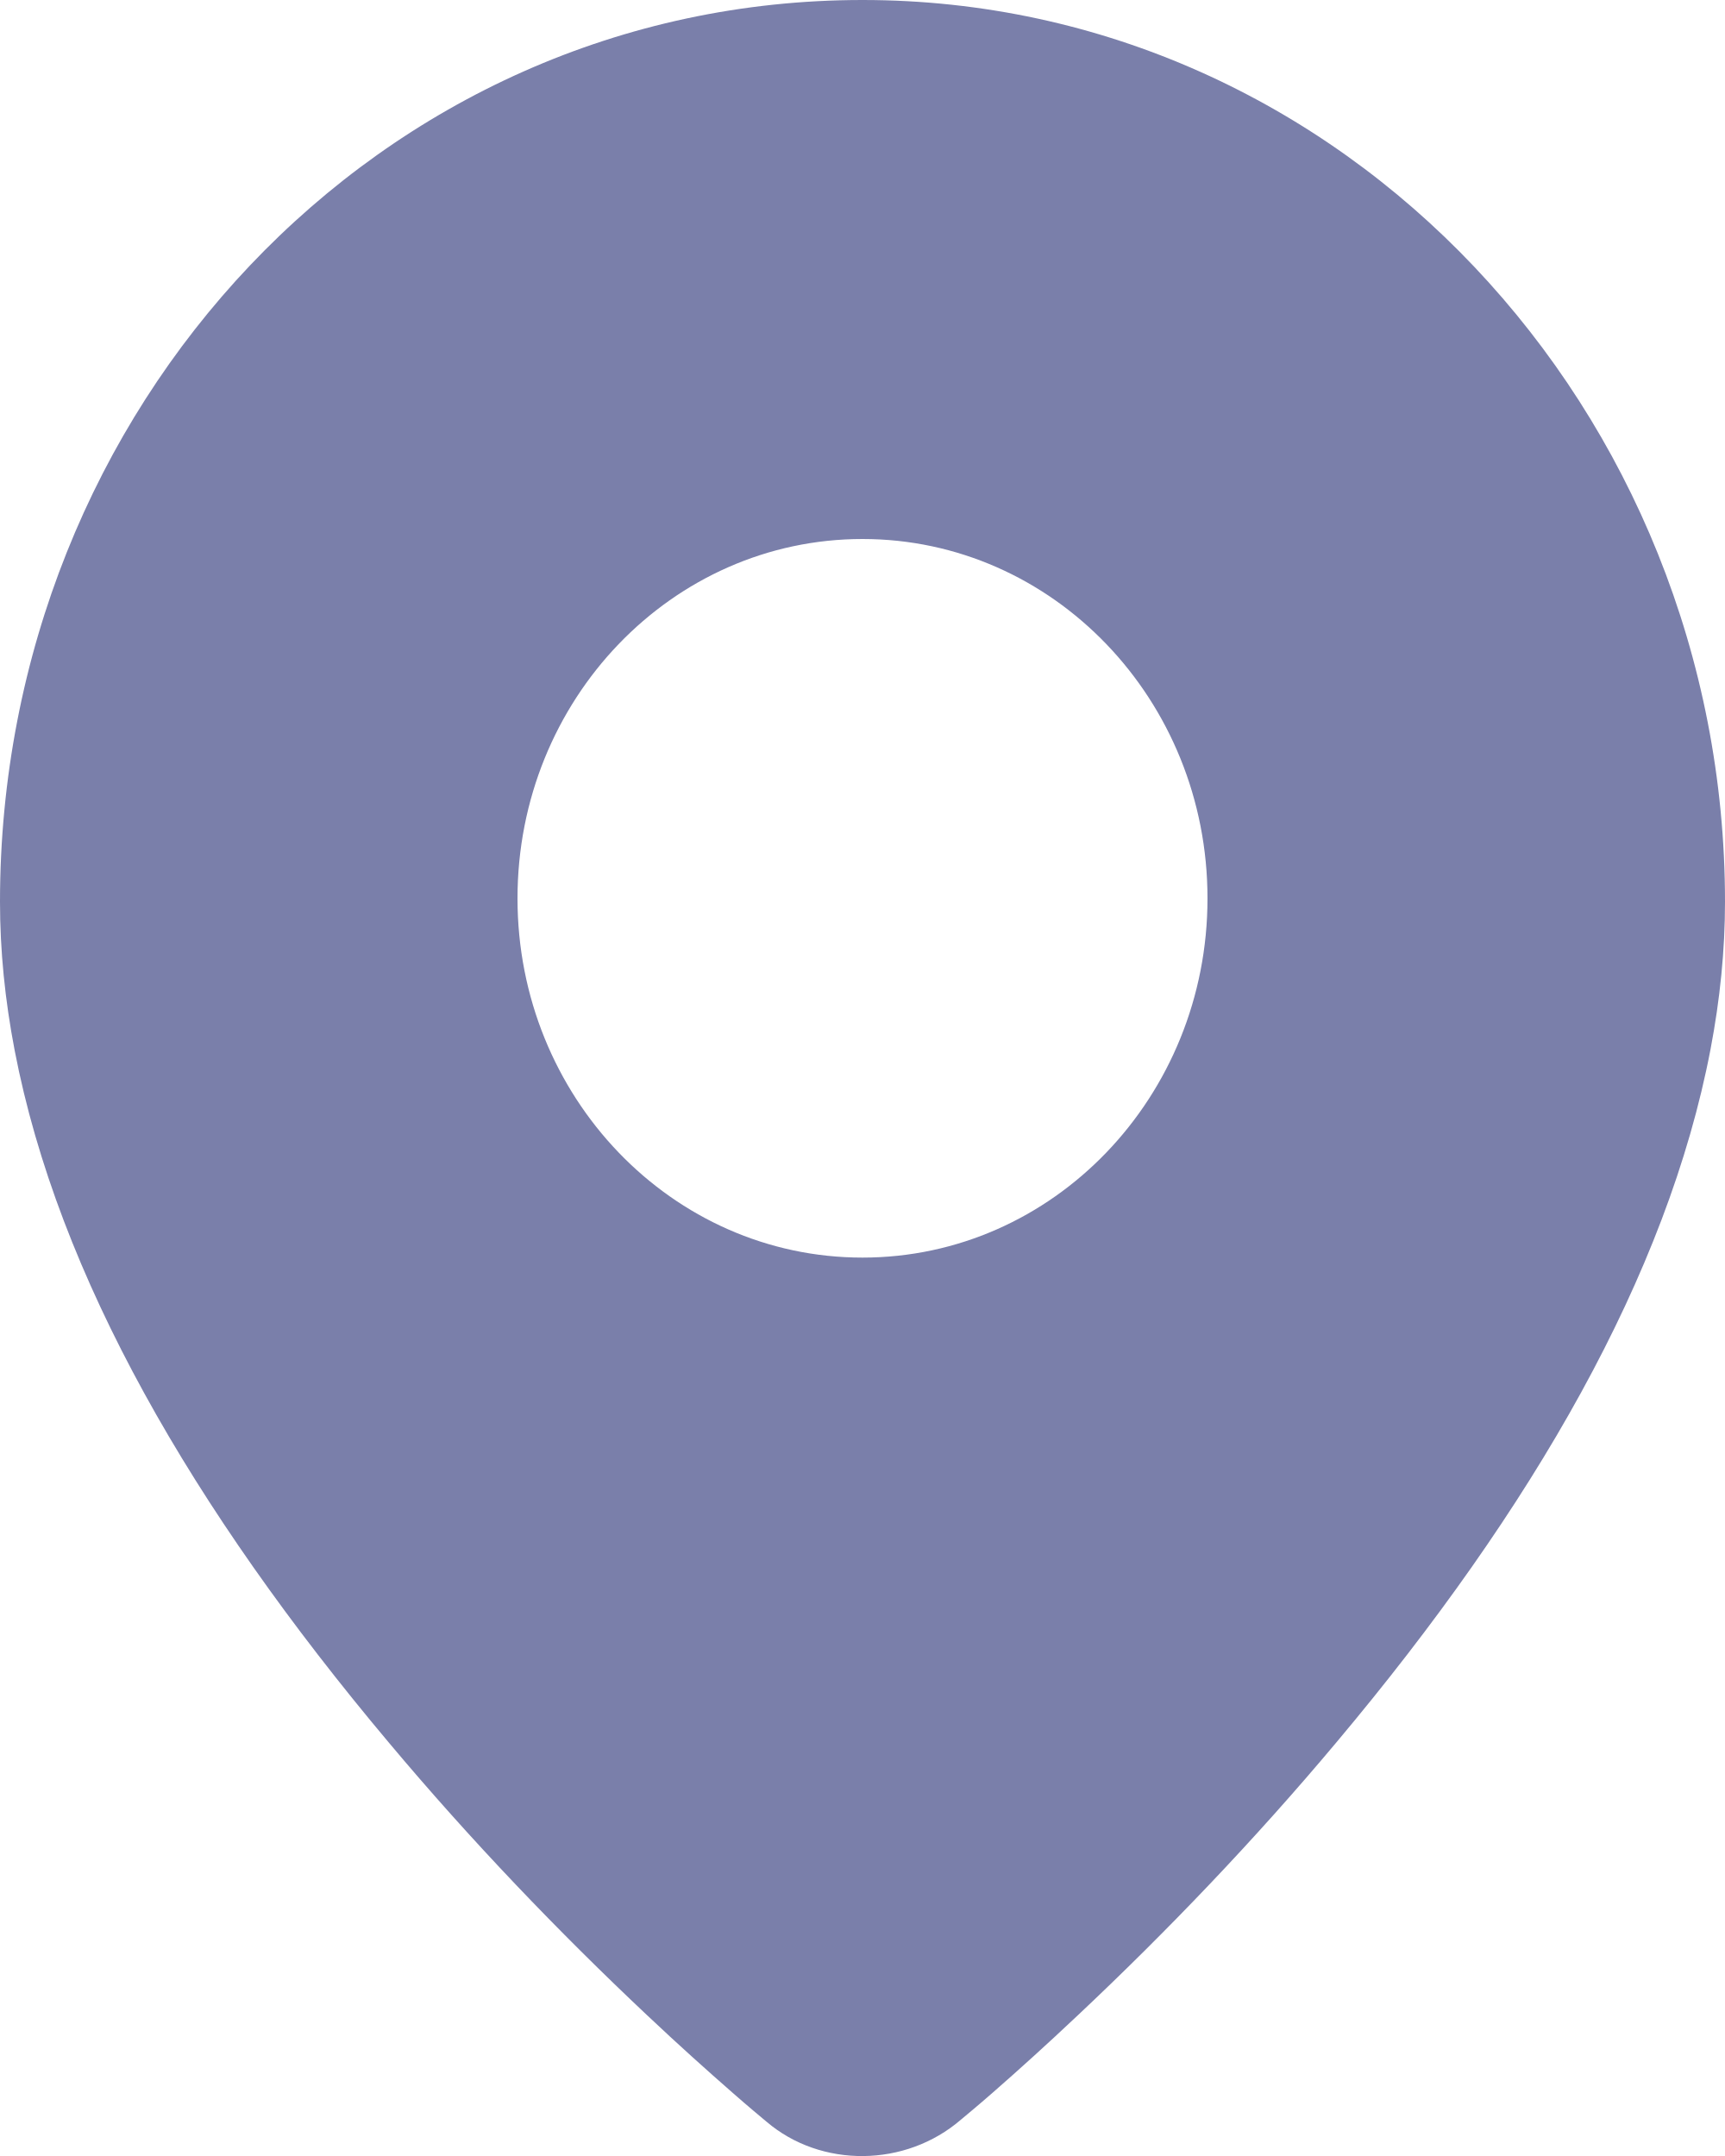
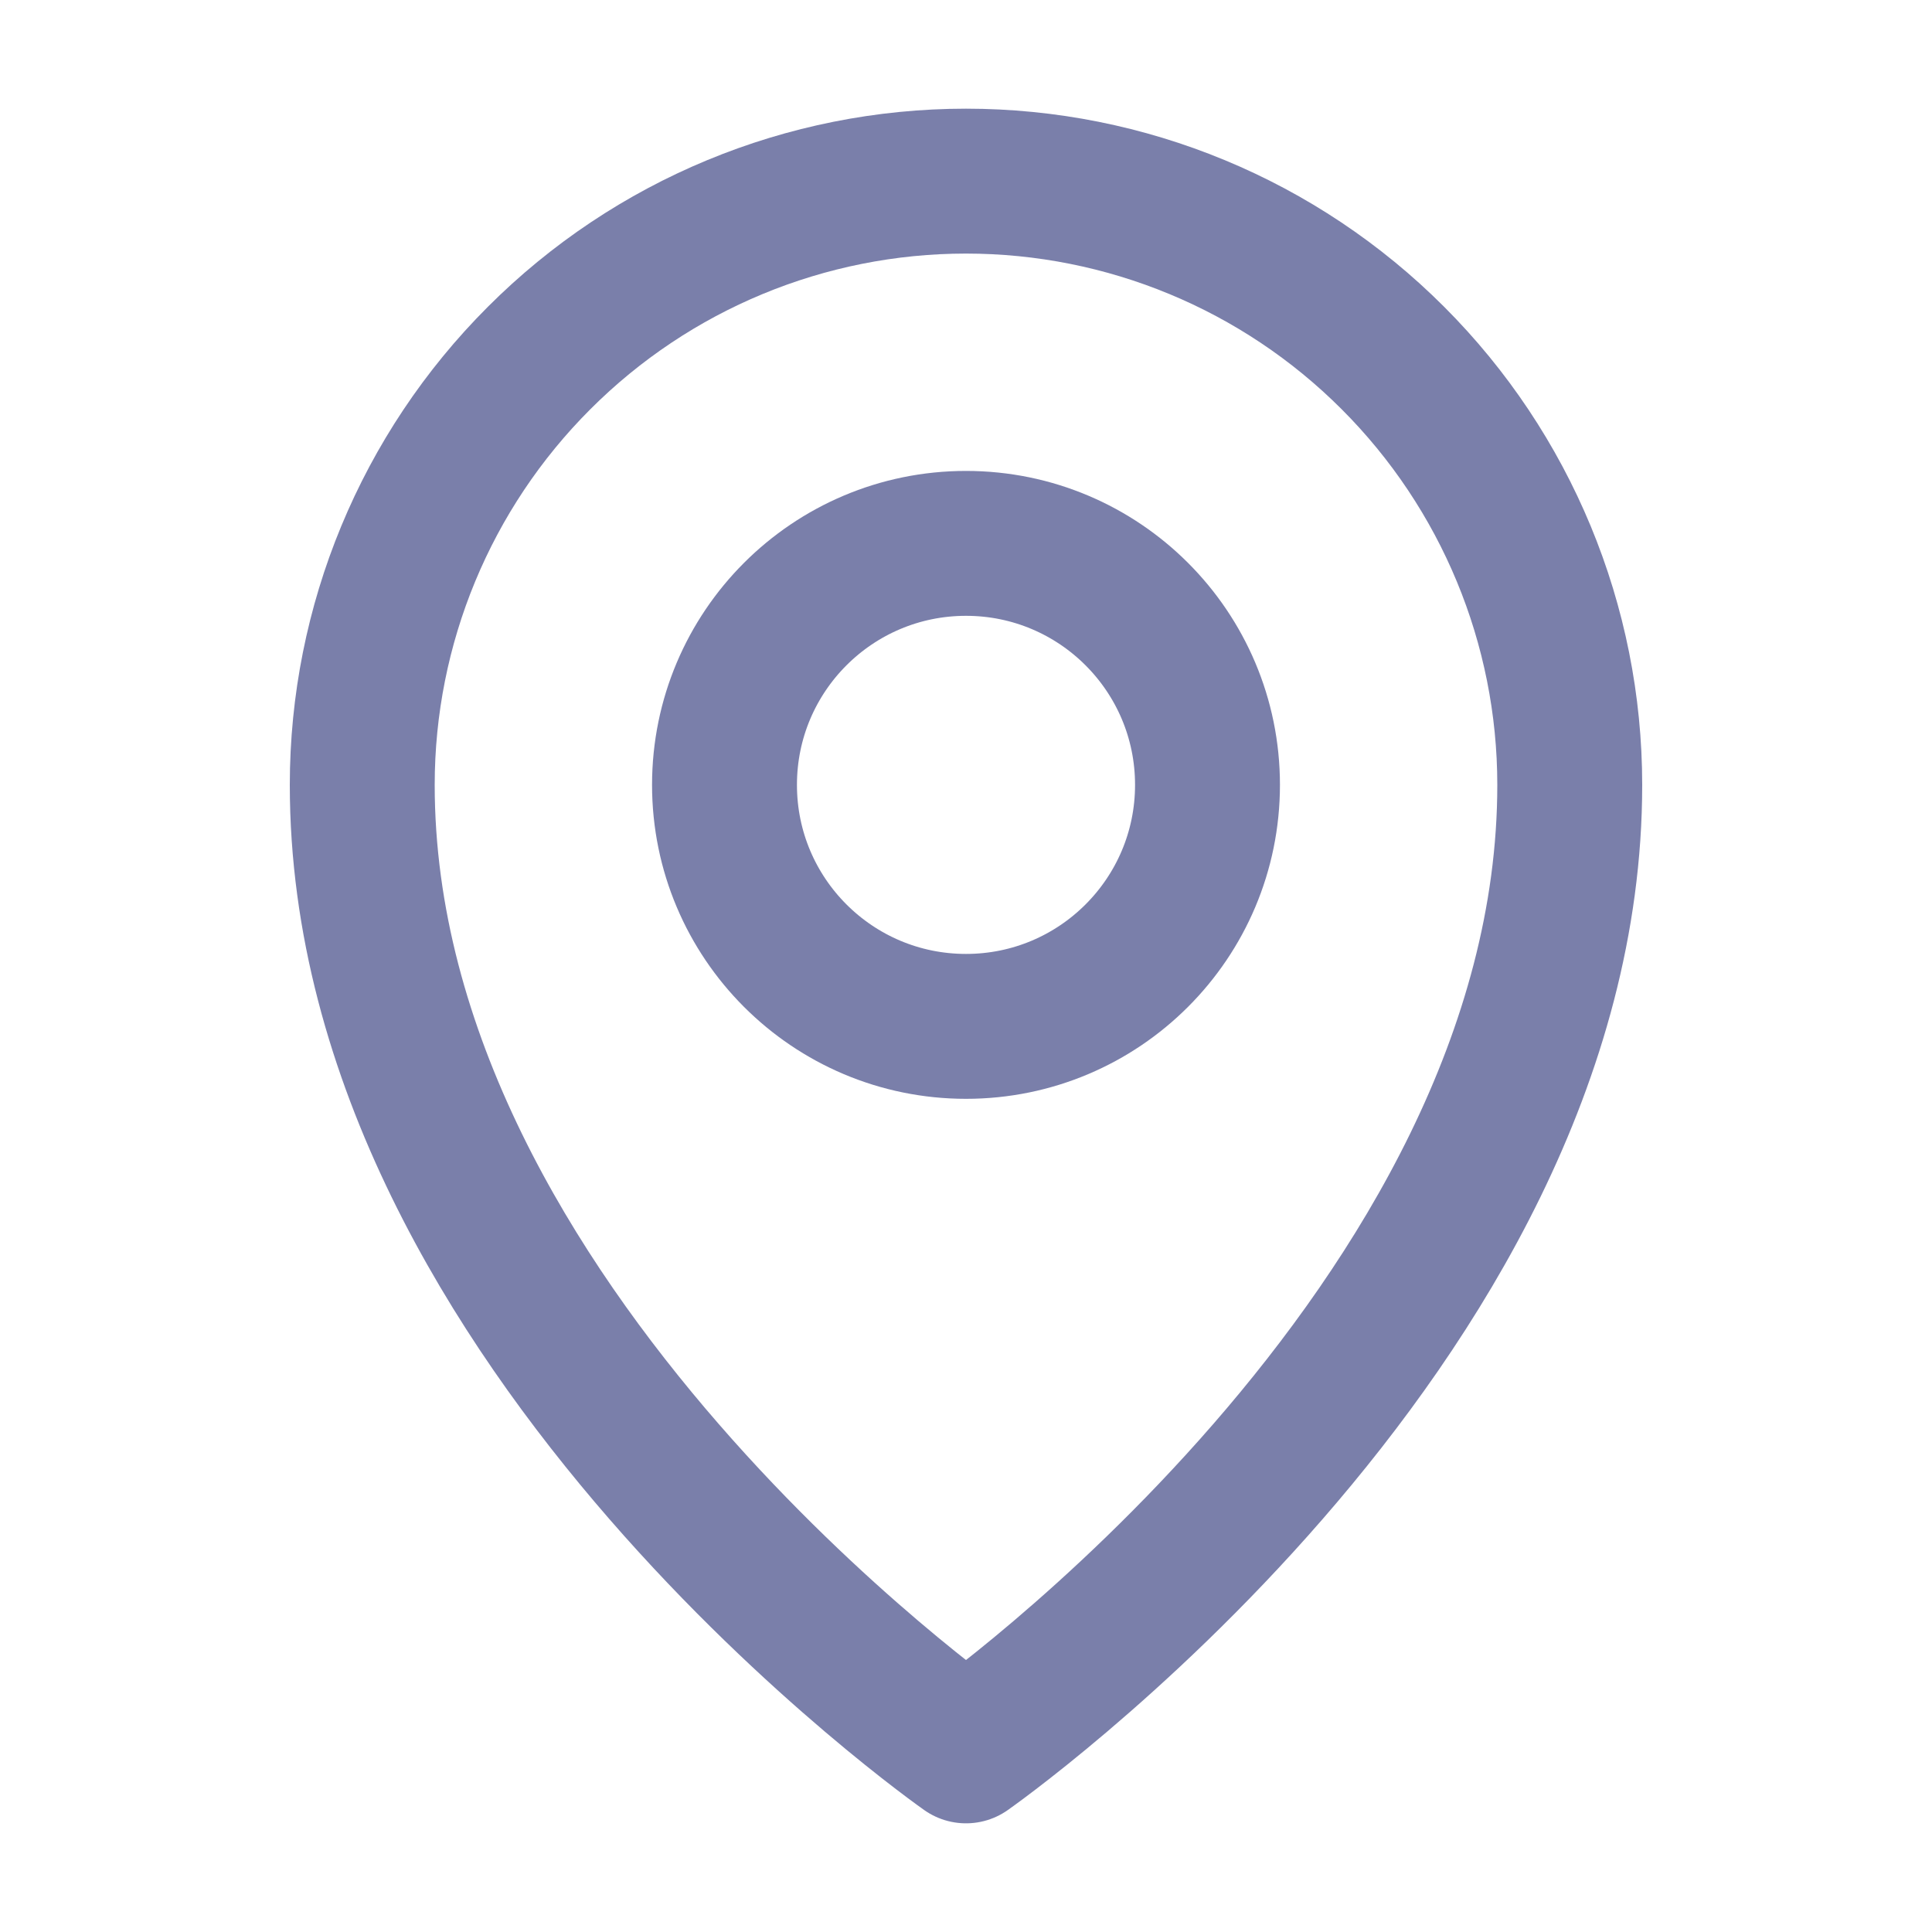
- <svg xmlns="http://www.w3.org/2000/svg" width="8" height="10" viewBox="0 0 8 10" fill="none">
-   <path d="M0 4.183C0 1.889 1.758 0 4 0C6.234 0 8 1.907 8 4.183C8 4.407 7.977 4.635 7.933 4.866C7.733 5.913 7.11 6.995 6.199 8.08C5.817 8.536 5.409 8.961 5 9.346C4.857 9.481 4.723 9.602 4.604 9.706C4.531 9.77 4.477 9.814 4.457 9.831C4.199 10.054 3.807 10.056 3.555 9.841C3.525 9.816 3.472 9.772 3.399 9.708C3.279 9.603 3.145 9.483 3.002 9.348C2.593 8.963 2.184 8.537 1.802 8.081C0.892 6.998 0.269 5.917 0.068 4.872C0.023 4.638 0 4.409 0 4.183ZM4 5.833C4.884 5.833 5.6 5.087 5.6 4.167C5.6 3.246 4.884 2.5 4 2.5C3.116 2.5 2.4 3.246 2.4 4.167C2.4 5.087 3.116 5.833 4 5.833Z" fill="#7A7FAA" />
+ <svg xmlns="http://www.w3.org/2000/svg" width="20" height="20" viewBox="0 0 20 20" fill="none">
+   <path d="M10 10.625C11.381 10.625 12.5 9.506 12.5 8.125C12.5 6.744 11.381 5.625 10 5.625C8.619 5.625 7.5 6.744 7.5 8.125C7.5 9.506 8.619 10.625 10 10.625Z" stroke="#7A7FAA" stroke-width="1.5" stroke-linecap="round" stroke-linejoin="round" />
+   <path d="M16.25 8.125C16.25 13.75 10 18.125 10 18.125C10 18.125 3.75 13.75 3.75 8.125C3.75 6.467 4.408 4.878 5.581 3.706C6.753 2.533 8.342 1.875 10 1.875C11.658 1.875 13.247 2.533 14.419 3.706C15.591 4.878 16.25 6.467 16.25 8.125V8.125Z" stroke="#7A7FAA" stroke-width="1.5" stroke-linecap="round" stroke-linejoin="round" />
</svg>
